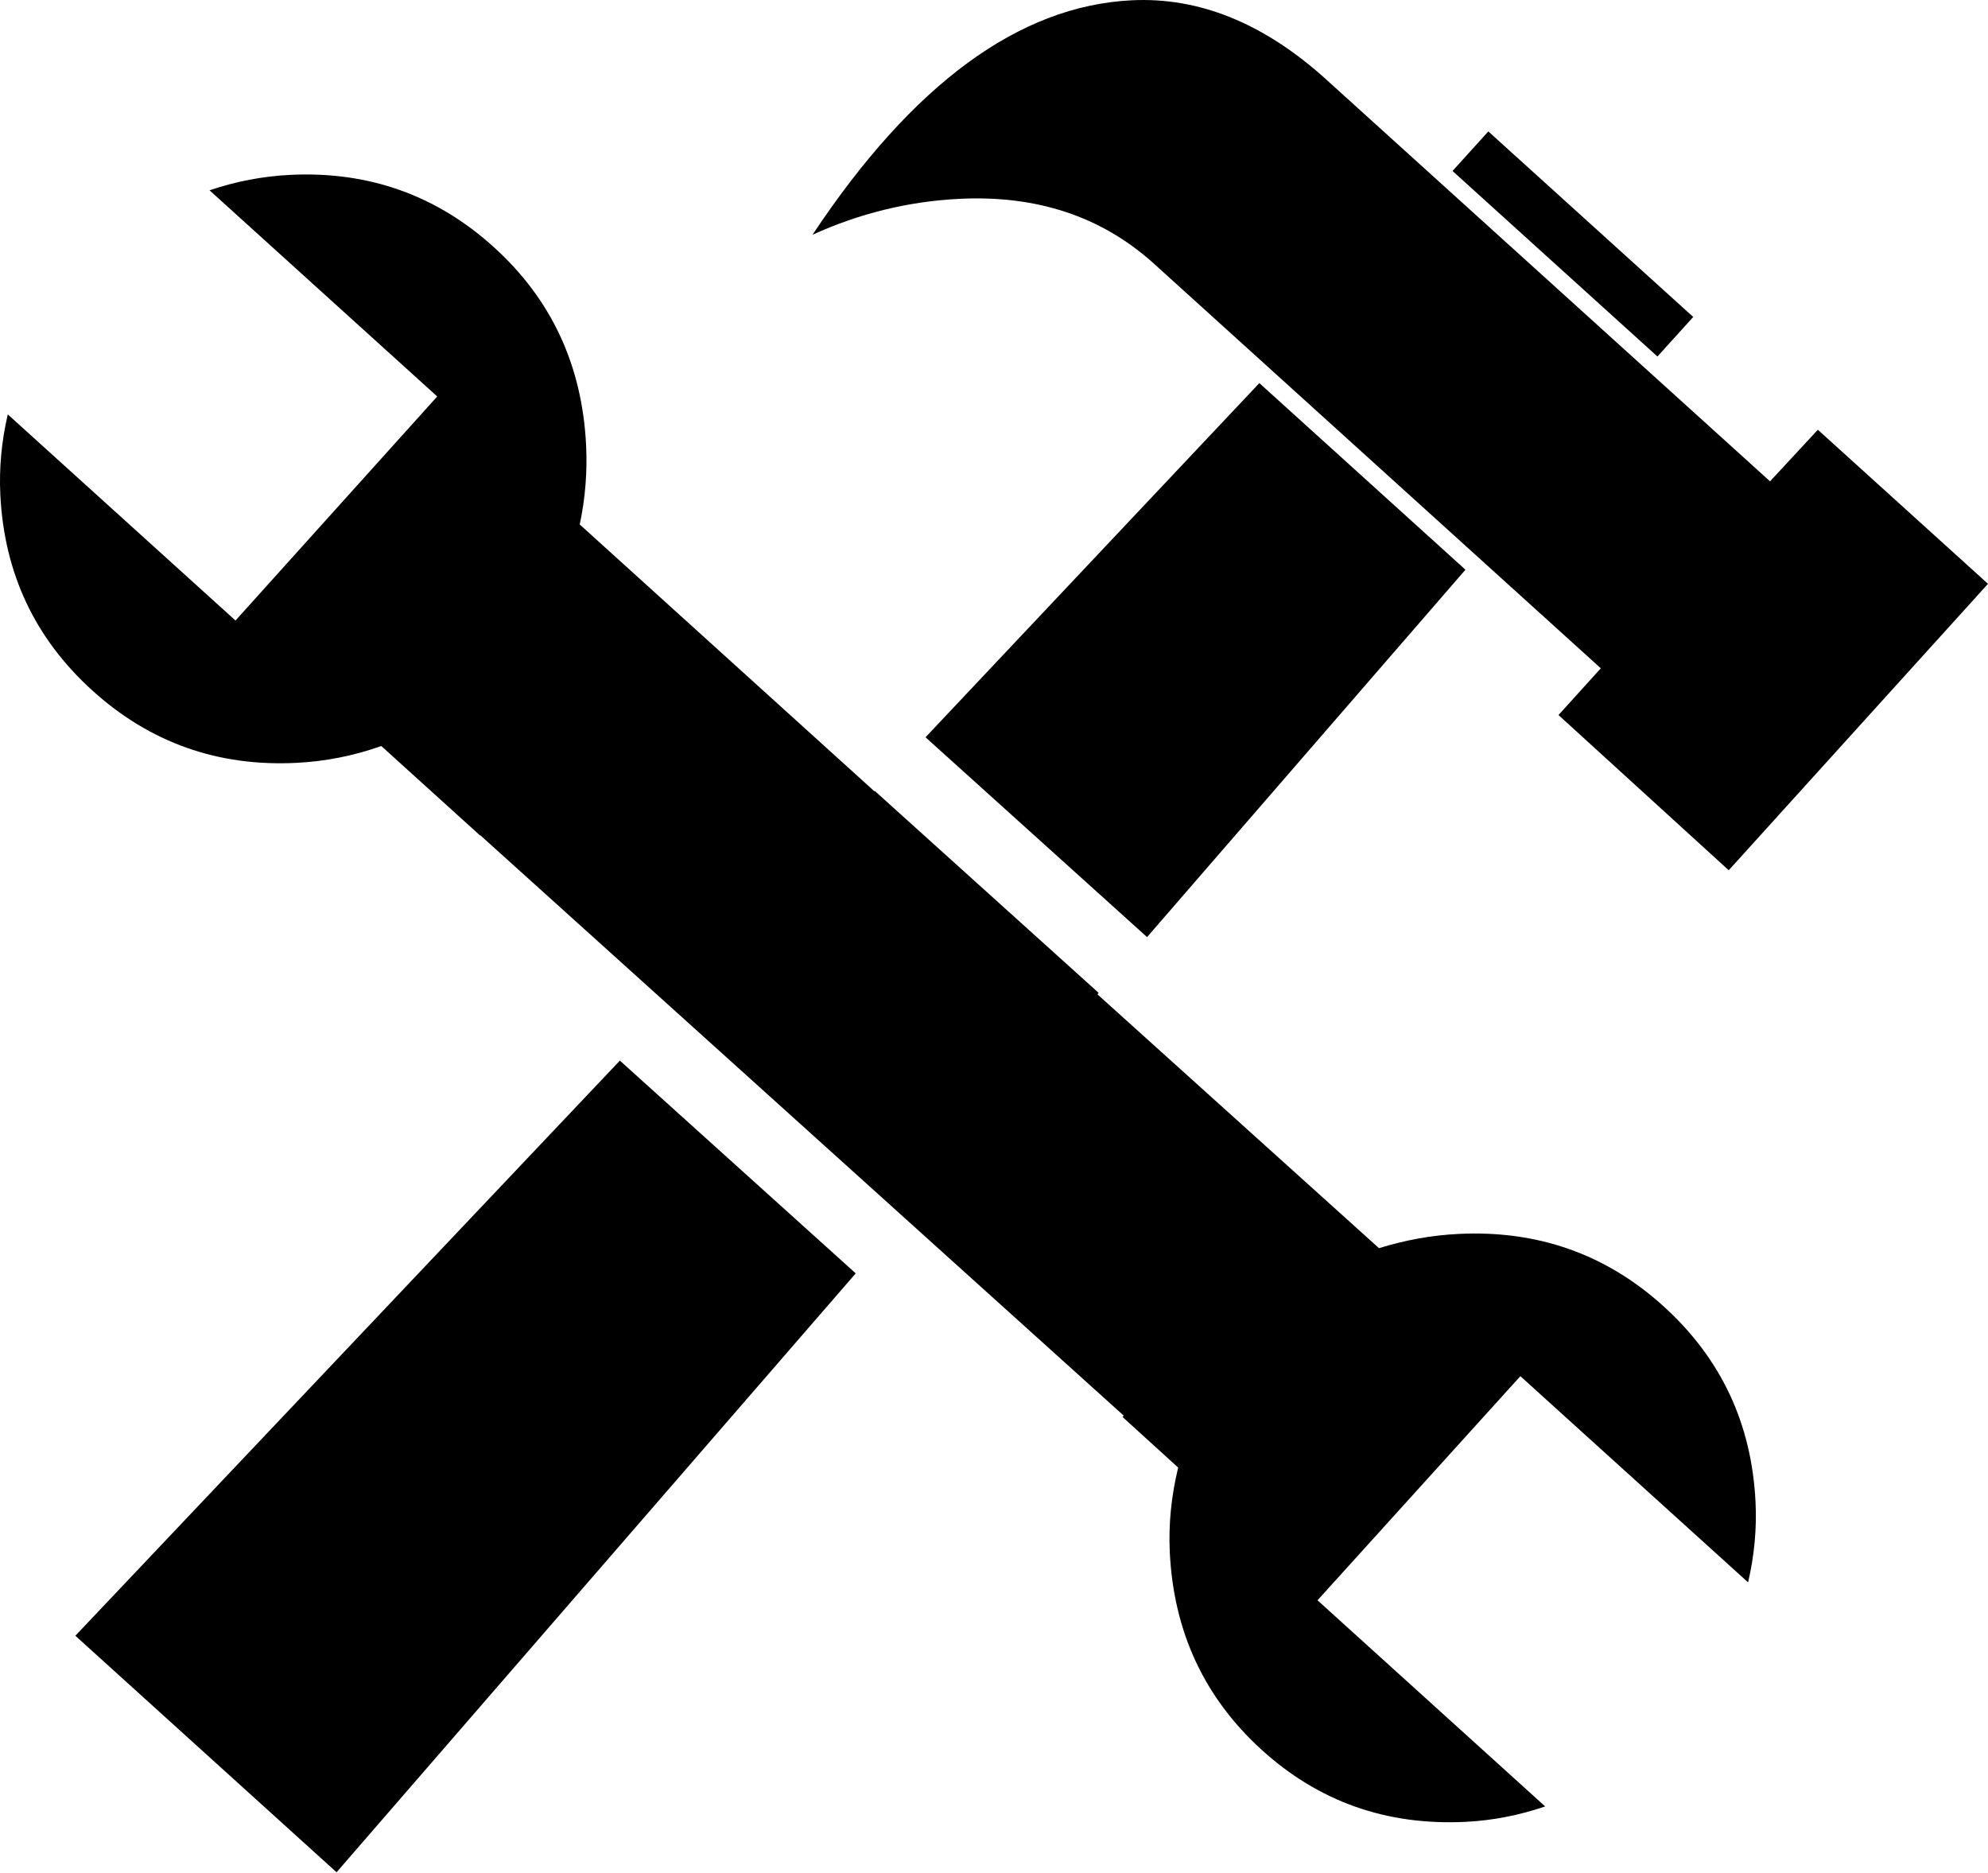
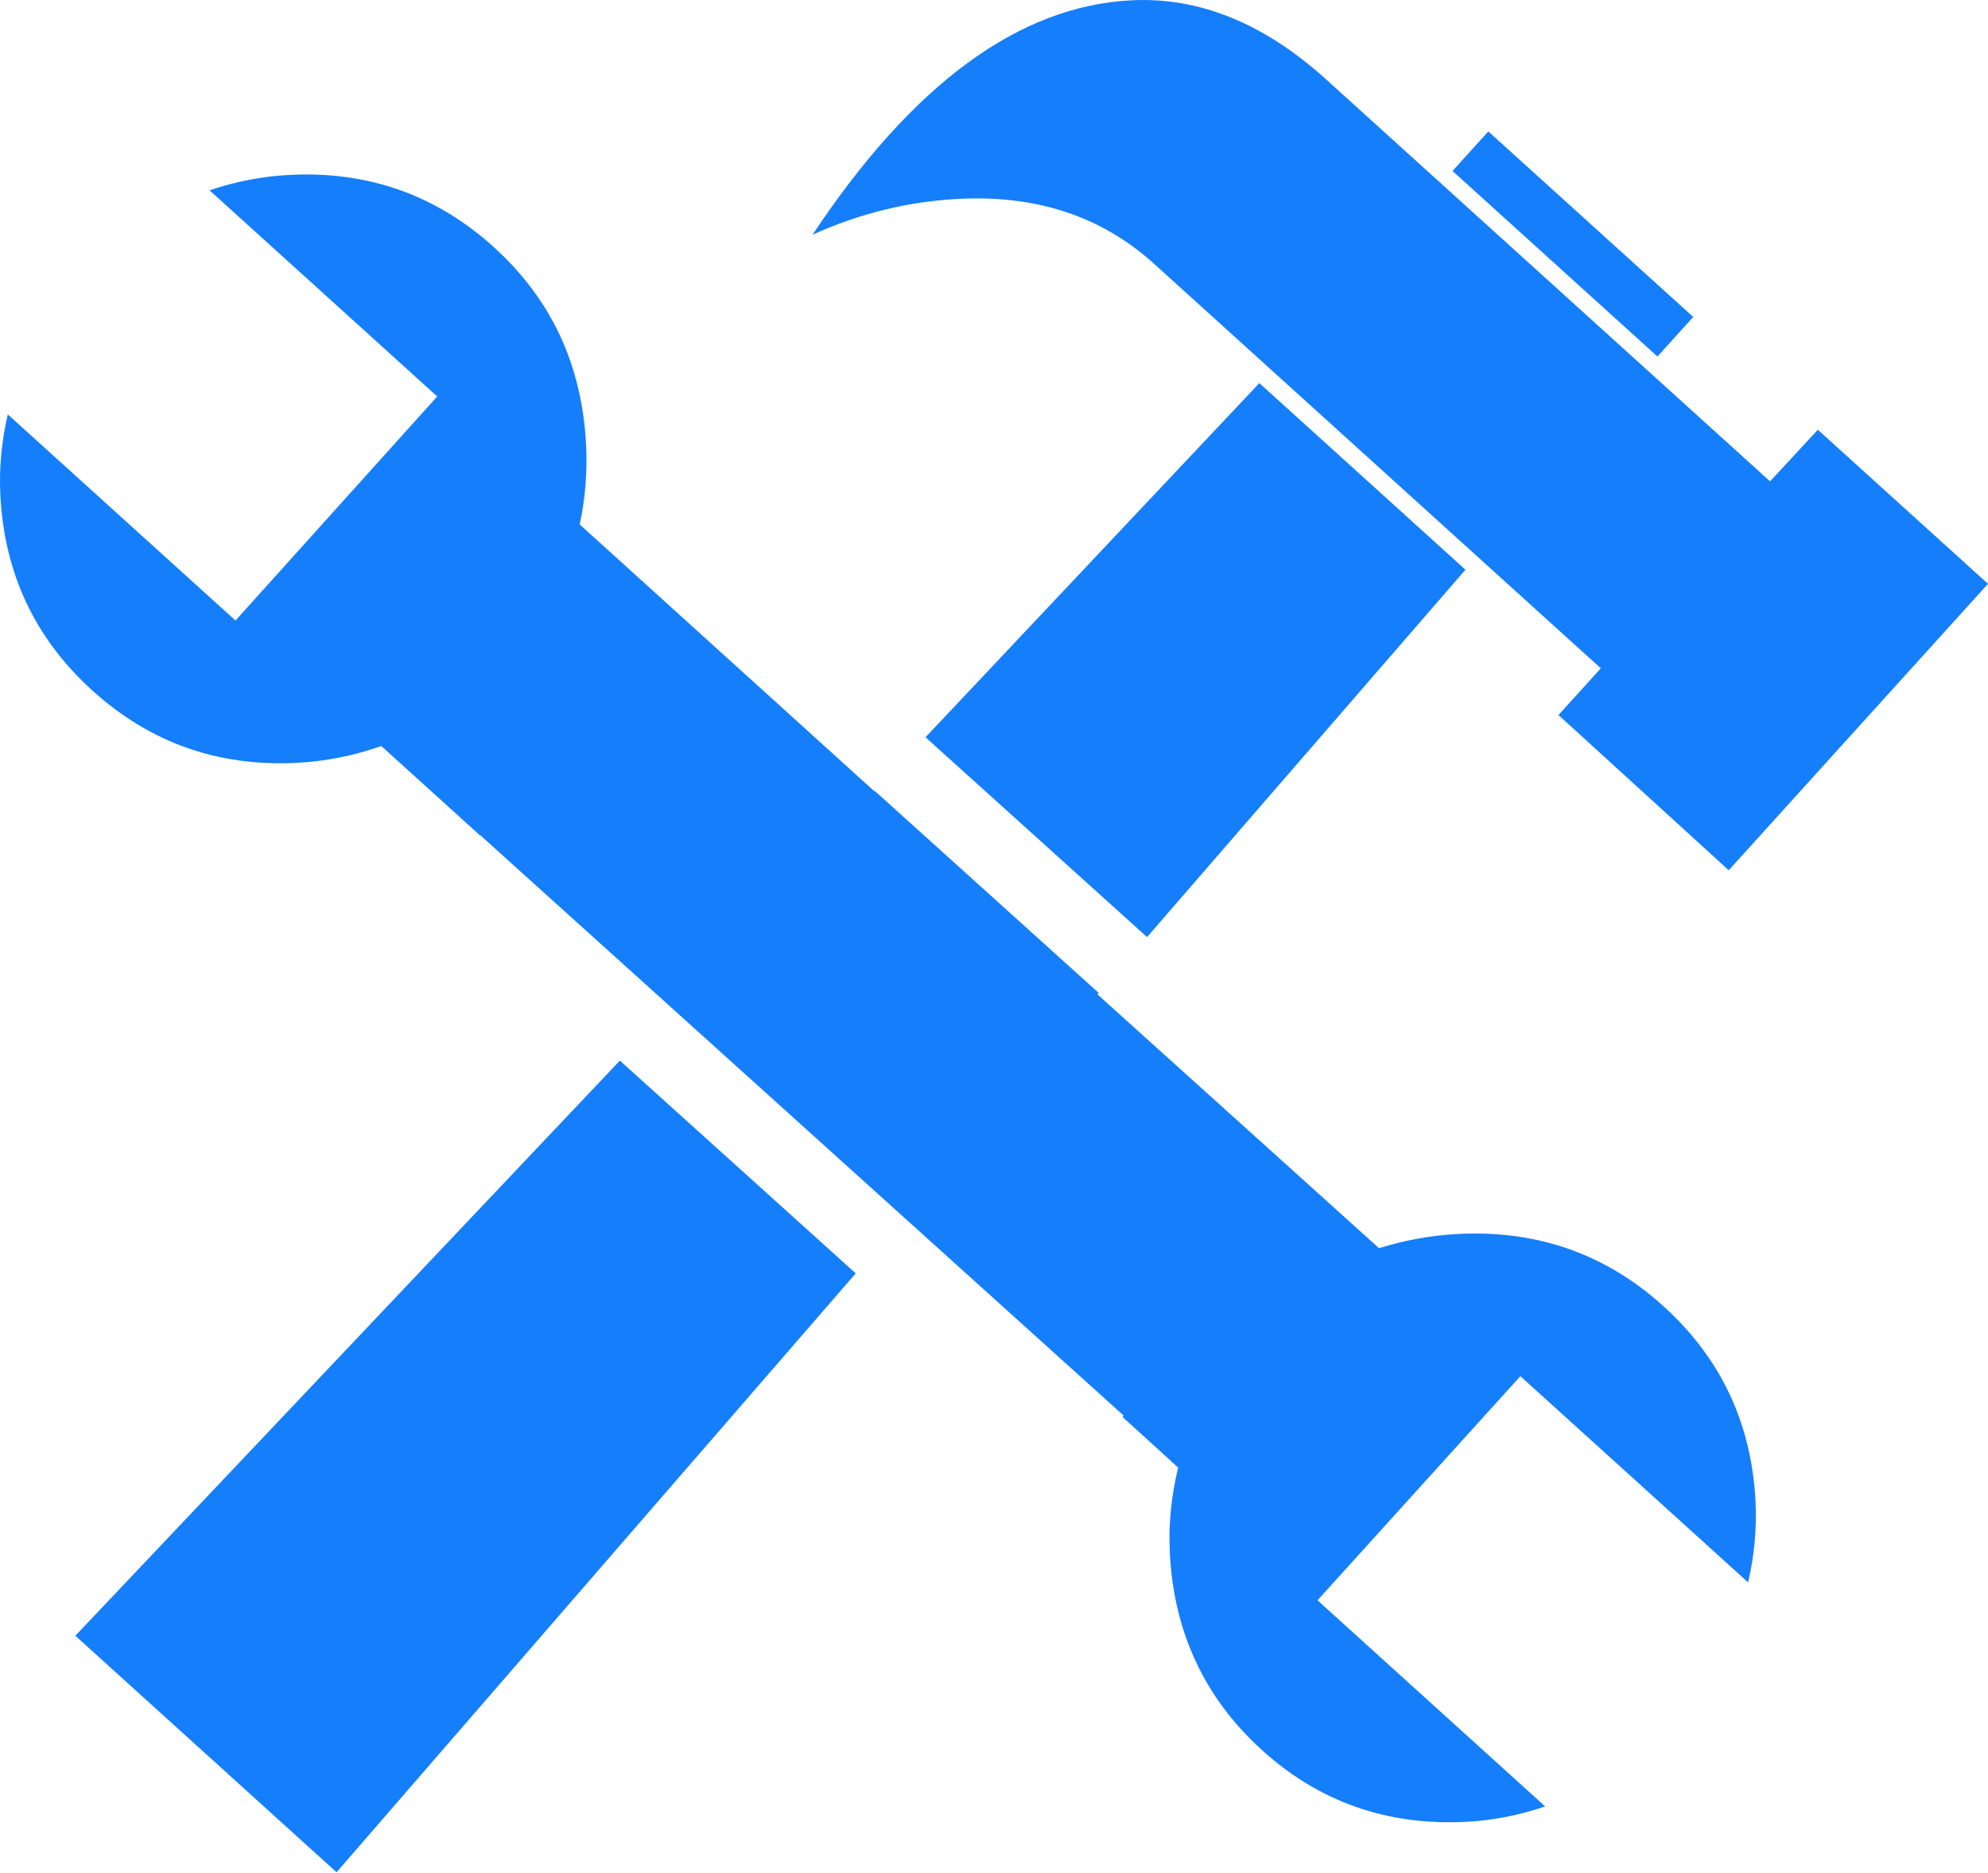
- <svg xmlns="http://www.w3.org/2000/svg" style="enable-background:new 0 0 94.539 89.021;" version="1.1" viewBox="0 0 94.539 89.021" xml:space="preserve">
-   <g id="settings">
-     <g>
-       <path d="M53.813,0.014c3.185-0.158,6.239,1.069,9.162,3.681l21.199,19.191l2.273-2.453l8.092,7.326l-12.33,13.619l-8.095-7.38    l2.012-2.222L54.814,12.481c-2.467-2.199-5.528-3.208-9.185-3.027c-2.424,0.12-4.755,0.69-6.99,1.708    C43.399,3.996,48.457,0.28,53.813,0.014z" />
-       <rect height="2.537" transform="matrix(-0.7413 -0.6711 0.6711 -0.7413 122.463 70.393)" width="13.145" x="68.225" y="10.328" />
-       <polygon points="29.478,50.429 3.583,77.775 16.005,89.021 40.694,60.545   " />
-       <g>
-         <polygon points="54.548,44.556 69.689,27.088 59.888,18.215 44.013,35.055    " />
-         <path d="M83.13,75.237c0.299-1.285,0.417-2.56,0.354-3.827c-0.185-3.727-1.645-6.83-4.381-9.306     c-2.735-2.476-5.984-3.621-9.749-3.434c-1.266,0.063-2.525,0.289-3.776,0.677L52.189,47.278l0.059-0.068l-10.644-9.6     l-0.017,0.018L27.569,24.937c0.265-1.246,0.365-2.503,0.303-3.77c-0.189-3.8-1.651-6.938-4.386-9.415     c-2.735-2.476-5.967-3.622-9.694-3.437c-1.303,0.065-2.578,0.31-3.827,0.734l10.827,9.802l-9.593,10.653L0.37,19.703     c-0.298,1.285-0.417,2.561-0.354,3.827c0.185,3.728,1.645,6.83,4.381,9.306c2.735,2.476,5.967,3.622,9.694,3.436     c1.376-0.068,2.723-0.334,4.042-0.8l4.699,4.254l0.01-0.011l30.596,27.594l-0.057,0.063l2.647,2.407     c-0.331,1.359-0.464,2.708-0.398,4.047c0.187,3.764,1.64,6.885,4.356,9.362c2.718,2.477,5.958,3.622,9.722,3.435     c1.267-0.063,2.525-0.308,3.773-0.732l-10.827-9.802l9.647-10.656L83.13,75.237z" />
-       </g>
-     </g>
+ <svg xmlns="http://www.w3.org/2000/svg" width="94.539" height="89.021">
+   <g>
+     <rect fill="none" id="canvas_background" height="402" width="582" y="-1" x="-1" />
  </g>
-   <g id="Слой_1" />
+   <g>
+     <path fill="#157efb" id="svg_2" d="m53.813,0.014c3.185,-0.158 6.239,1.069 9.162,3.681l21.199,19.191l2.273,-2.453l8.092,7.326l-12.33,13.619l-8.095,-7.38l2.012,-2.222l-21.312,-19.295c-2.467,-2.199 -5.528,-3.208 -9.185,-3.027c-2.424,0.12 -4.755,0.69 -6.99,1.708c4.76,-7.166 9.818,-10.882 15.174,-11.148z" />
+     <rect fill="#157efb" id="svg_3" y="10.328" x="68.225" width="13.145" transform="matrix(-0.7413,-0.6711,0.6711,-0.7413,122.463,70.393) " height="2.537" />
+     <polygon fill="#157efb" id="svg_4" points="29.478,50.429 3.583,77.775 16.005,89.021 40.694,60.545   " />
+     <polygon fill="#157efb" id="svg_6" points="54.548,44.556 69.689,27.088 59.888,18.215 44.013,35.055    " />
+     <path fill="#157efb" id="svg_7" d="m83.13,75.237c0.299,-1.285 0.417,-2.56 0.354,-3.827c-0.185,-3.727 -1.645,-6.83 -4.381,-9.306c-2.735,-2.476 -5.984,-3.621 -9.749,-3.434c-1.266,0.063 -2.525,0.289 -3.776,0.677l-13.389,-12.069l0.059,-0.068l-10.644,-9.6l-0.017,0.018l-14.018,-12.691c0.265,-1.246 0.365,-2.503 0.303,-3.77c-0.189,-3.8 -1.651,-6.938 -4.386,-9.415c-2.735,-2.476 -5.967,-3.622 -9.694,-3.437c-1.303,0.065 -2.578,0.31 -3.827,0.734l10.827,9.802l-9.593,10.653l-10.829,-9.801c-0.298,1.285 -0.417,2.561 -0.354,3.827c0.185,3.728 1.645,6.83 4.381,9.306c2.735,2.476 5.967,3.622 9.694,3.436c1.376,-0.068 2.723,-0.334 4.042,-0.8l4.699,4.254l0.01,-0.011l30.596,27.594l-0.057,0.063l2.647,2.407c-0.331,1.359 -0.464,2.708 -0.398,4.047c0.187,3.764 1.64,6.885 4.356,9.362c2.718,2.477 5.958,3.622 9.722,3.435c1.267,-0.063 2.525,-0.308 3.773,-0.732l-10.827,-9.802l9.647,-10.656l10.829,9.804z" />
+   </g>
</svg>
